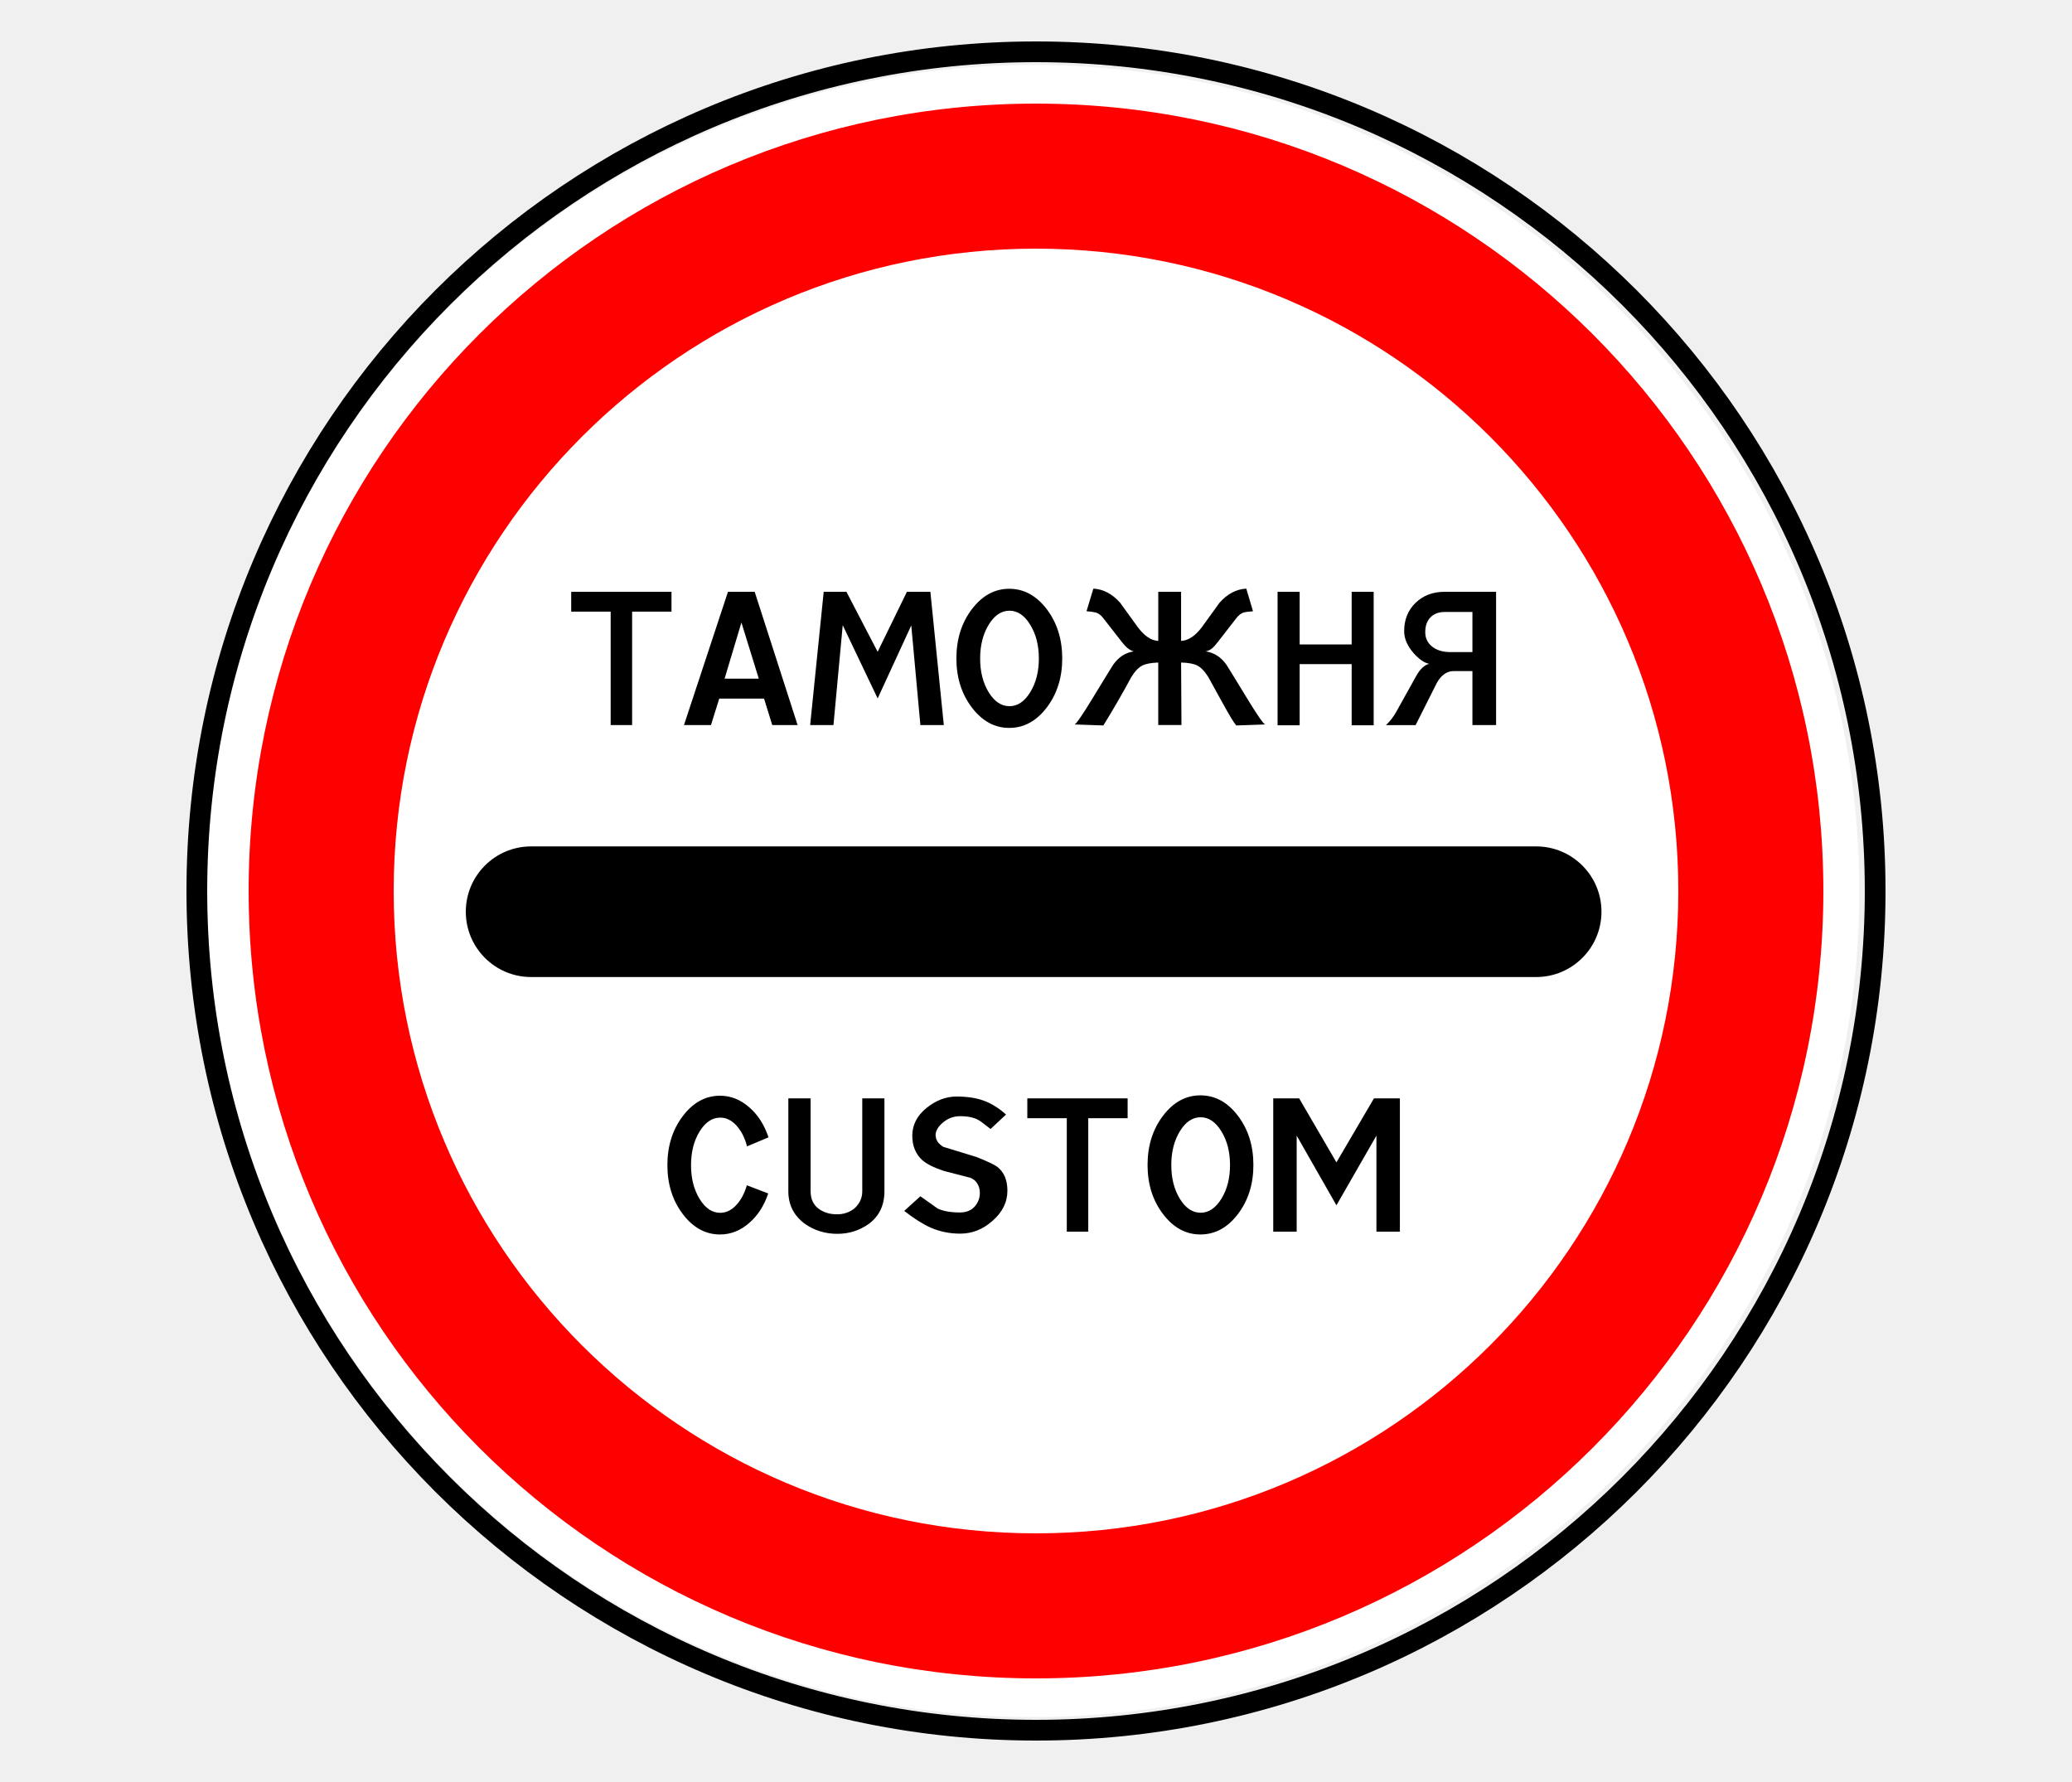
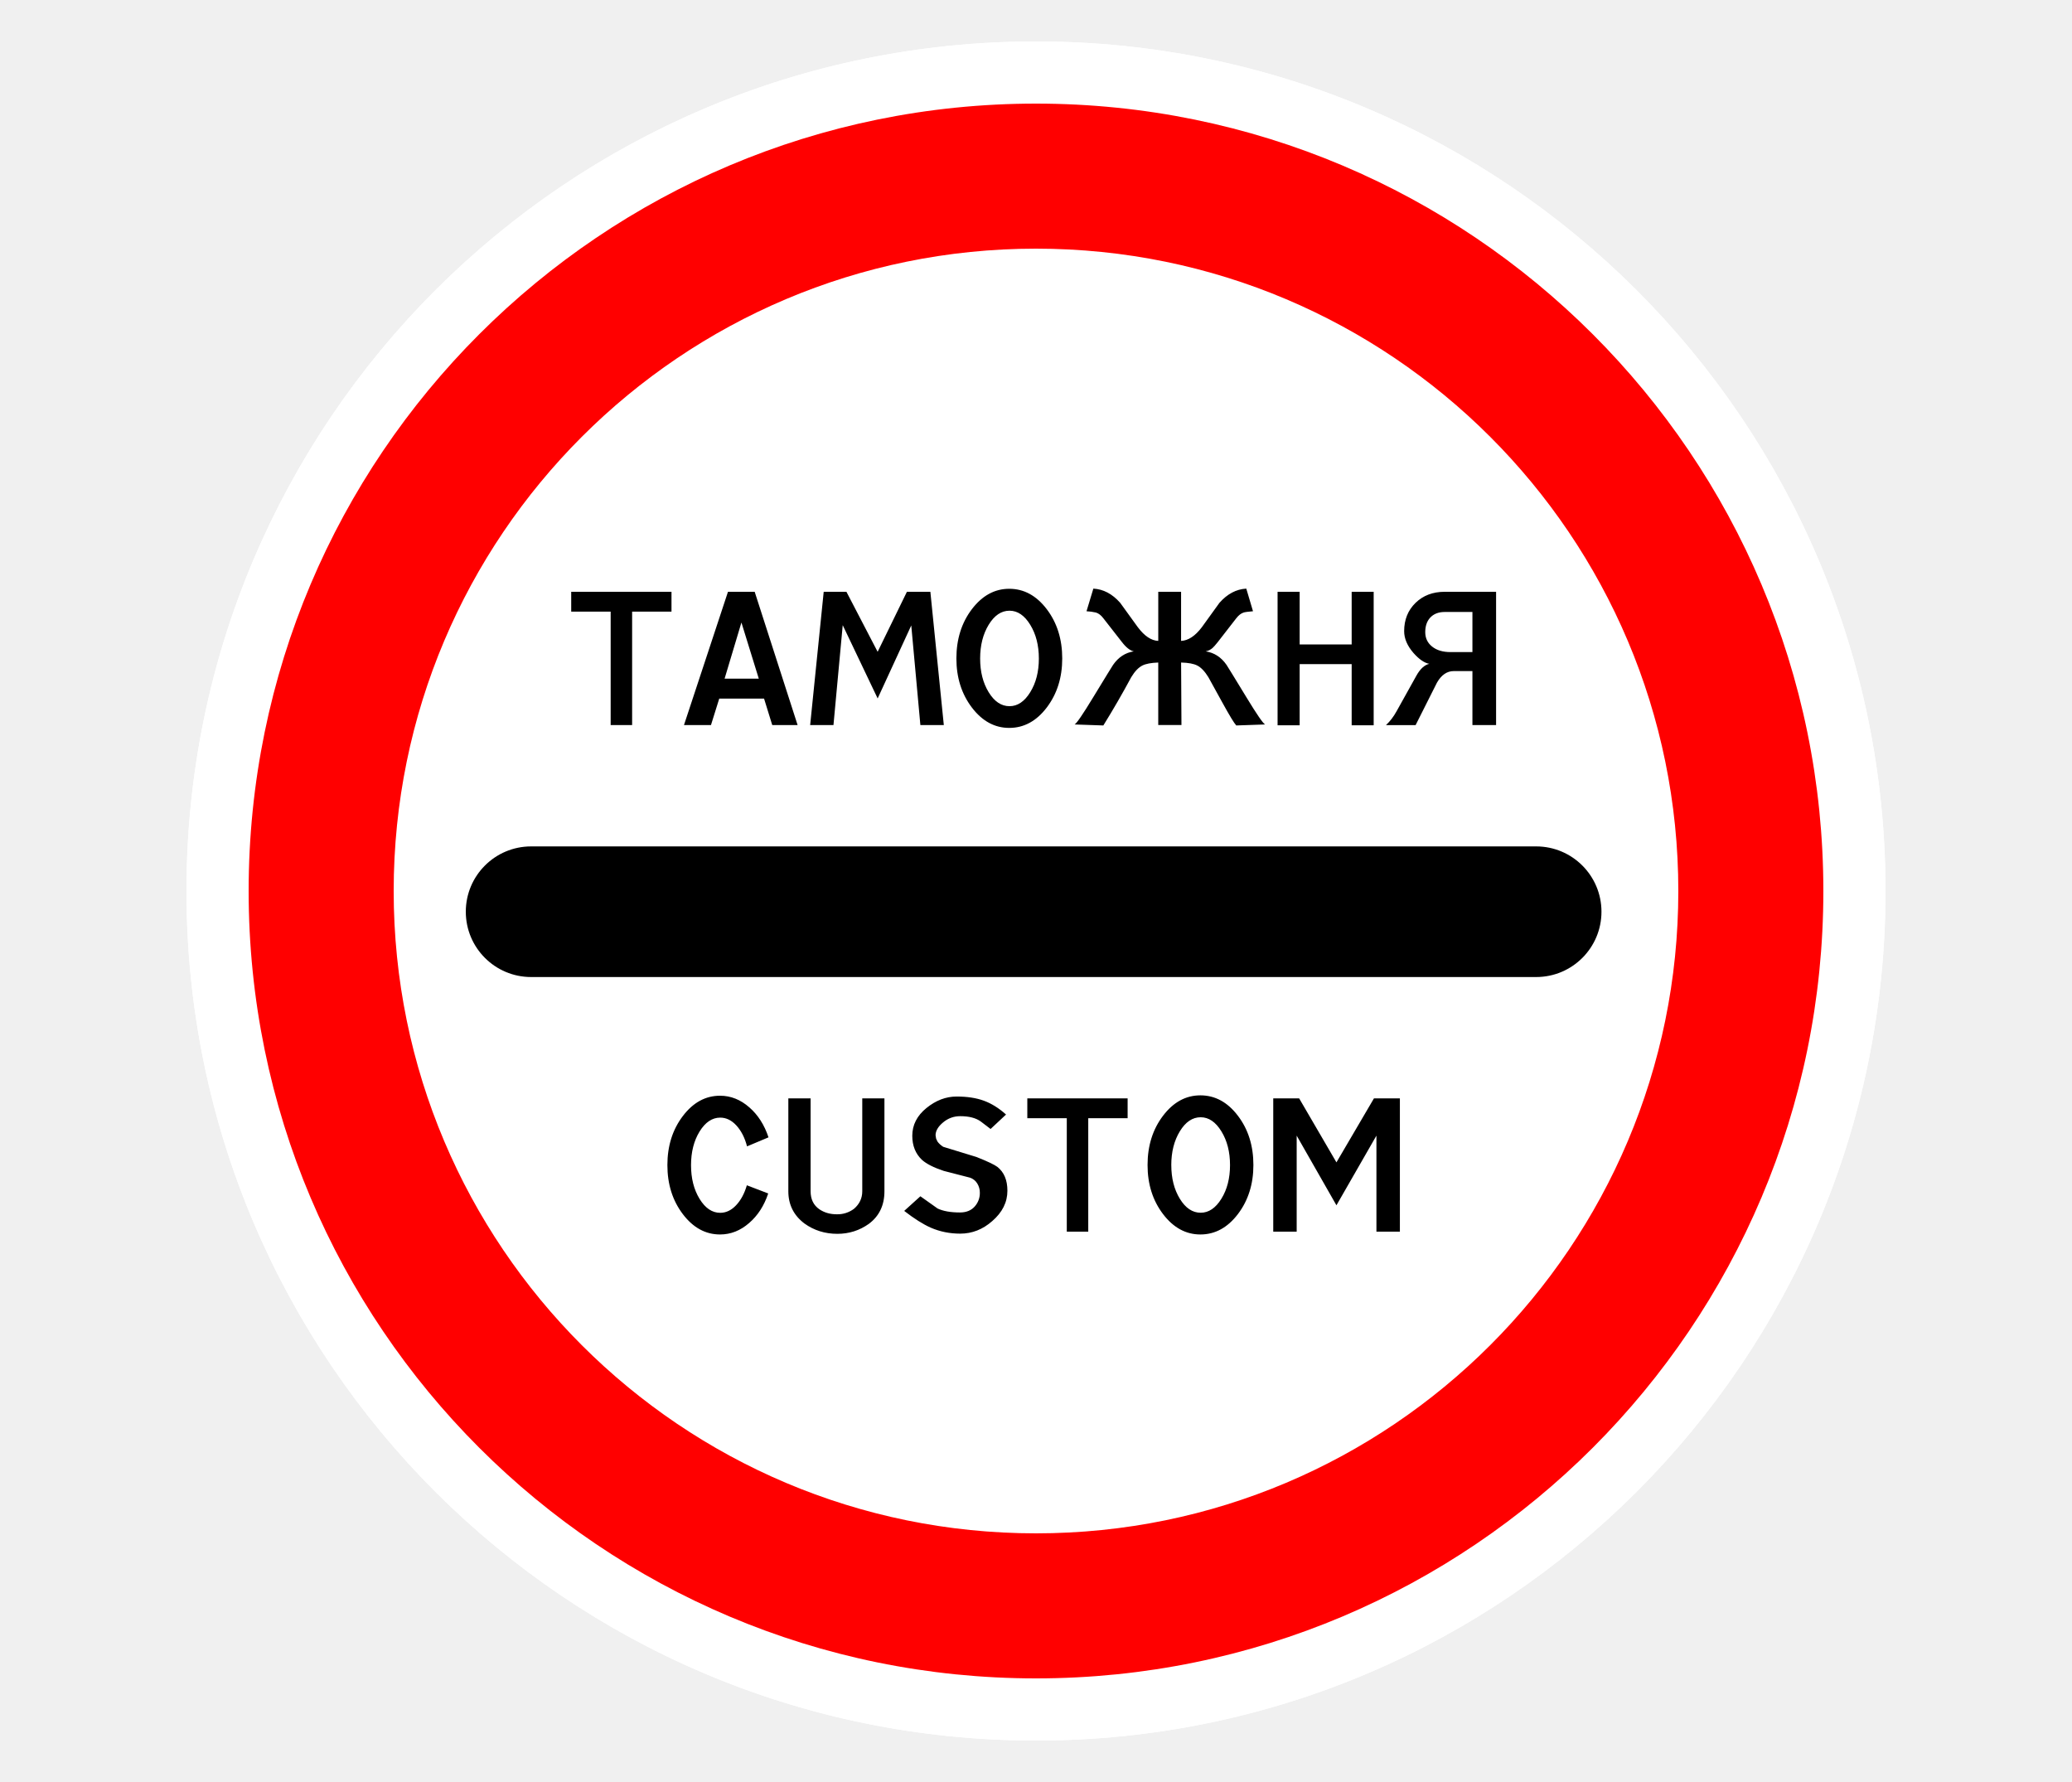
<svg xmlns="http://www.w3.org/2000/svg" width="100" height="86">
  <g fill="none" fill-rule="evenodd">
+     <path fill-rule="nonzero" fill="#FFF" stroke="#FFF" d="M90.5 43c0 22.368-18.132 40.5-40.5 40.5S9.5 65.368 9.5 43 27.632 2.5 50 2.5 90.5 20.632 90.5 43z" />
    <path d="M89.734 43A39.867 39.867 0 1 1 10 43a39.867 39.867 0 1 1 79.734 0z" fill="#FFF" fill-rule="nonzero" />
-     <path d="M90.5 43c0 22.368-18.132 40.5-40.5 40.5S9.5 65.368 9.5 43 27.632 2.5 50 2.5 90.5 20.632 90.5 43z" stroke="#000" />
+     <path stroke="#FFF" d="M90.5 43c0 22.368-18.132 40.5-40.5 40.5S9.5 65.368 9.5 43 27.632 2.5 50 2.5 90.5 20.632 90.5 43z" />
    <path d="M50 5C29.013 5 12 22.013 12 43s17.013 38 38 38 38-17.013 38-38S70.987 5 50 5zm0 7c17.12 0 31 13.88 31 31 0 17.12-13.88 31-31 31-17.12 0-31-13.88-31-31 0-17.12 13.88-31 31-31z" fill="red" fill-rule="nonzero" />
    <g fill="#000" fill-rule="nonzero">
      <path d="M25.633 47.152a3.152 3.152 0 0 1 0-6.304h48.506a3.152 3.152 0 1 1 0 6.304H25.633zM27.568 28.56h4.84v.957h-1.9v5.476h-1.036v-5.476h-1.904zM35.783 30.043l-.812 2.708h1.65l-.838-2.708zm-.65-1.483h1.29l2.072 6.433h-1.224l-.395-1.277h-2.164l-.399 1.277H33.01l2.124-6.433zM40.225 34.993H39.1l.654-6.433h1.097l1.506 2.896 1.413-2.896h1.132l.649 6.433H44.42l-.44-4.809-1.622 3.523-1.686-3.536zM47.304 31.781c0 .635.137 1.177.412 1.626.275.45.61.674 1.005.674.39 0 .723-.225 1-.674.278-.449.417-.99.417-1.626 0-.635-.139-1.178-.417-1.63-.277-.452-.61-.678-1-.678-.395 0-.73.226-1.005.678-.275.452-.412.995-.412 1.63zm-1.146-.004c0-.93.25-1.723.748-2.379.5-.655 1.1-.983 1.802-.983.708 0 1.311.328 1.81.983.499.656.748 1.449.748 2.379 0 .924-.25 1.714-.748 2.37-.499.655-1.102.982-1.81.982-.702 0-1.303-.327-1.802-.982-.498-.656-.748-1.446-.748-2.37zM53.25 35.011l-1.387-.048c.097-.05.393-.482.887-1.295.617-1.012.94-1.539.97-1.58.257-.371.59-.59 1-.653-.178-.036-.37-.186-.575-.452l-.895-1.146c-.111-.146-.23-.238-.36-.276a2.549 2.549 0 0 0-.452-.062l.33-1.092c.482.026.914.254 1.294.684.287.392.57.784.851 1.176.32.427.648.648.988.663v-2.37h1.101v2.37c.345-.015.679-.234 1-.658l.852-1.18c.38-.43.812-.659 1.295-.685l.324 1.092c-.24.02-.39.041-.452.062-.123.038-.241.13-.355.276l-.89 1.146c-.112.14-.196.235-.251.285a.694.694 0 0 1-.334.167c.413.064.748.282 1.005.653.03.041.353.568.97 1.58.495.813.791 1.245.891 1.295l-1.391.048c-.103-.108-.326-.477-.672-1.106l-.675-1.224c-.173-.281-.351-.468-.536-.562-.17-.088-.43-.136-.78-.145l.017 3.015H55.9v-3.015c-.344.012-.6.06-.767.145-.187.094-.366.281-.536.562a43.694 43.694 0 0 1-1.347 2.33zM65.235 28.56h1.062v6.442h-1.062V32.05h-2.51v2.953h-1.066V28.56h1.066v2.541h2.51zM69.725 29.534c-.301 0-.537.094-.707.281-.155.173-.232.404-.232.694 0 .286.11.518.331.695.221.177.517.266.889.266h1.057v-1.936h-1.338zm2.48-.974v6.433h-1.142v-2.606h-.904c-.324 0-.594.186-.807.557-.345.682-.69 1.365-1.031 2.05h-1.43c.195-.182.365-.403.508-.663l.961-1.725c.179-.322.385-.512.619-.57-.234-.041-.487-.215-.76-.522-.3-.346-.451-.697-.451-1.054 0-.553.183-1.007.548-1.364.366-.357.835-.536 1.409-.536h2.48z" />
      <g>
        <path d="M32.21 56.228c0-.925.249-1.714.746-2.368.497-.654 1.095-.98 1.795-.98.517 0 .99.188 1.417.565.416.363.723.844.922 1.444l-1.036.435c-.108-.416-.279-.75-.511-1.005-.233-.255-.494-.382-.784-.382-.389 0-.72.224-.996.671-.275.448-.412.99-.412 1.624 0 .635.137 1.177.412 1.626.275.449.607.673.996.673.281 0 .537-.121.766-.364.23-.243.403-.564.52-.965l1.031.395c-.198.594-.506 1.069-.921 1.426-.421.368-.89.553-1.404.553-.7 0-1.298-.327-1.795-.981-.497-.654-.746-1.443-.746-2.367zM40.413 59.545c.561 0 1.069-.16 1.522-.483.5-.374.75-.898.75-1.57v-4.485h-1.07v4.484c0 .334-.132.615-.395.843a1.324 1.324 0 0 1-.834.268c-.322 0-.602-.08-.842-.242-.281-.196-.422-.485-.422-.869v-4.484h-1.075v4.484c0 .647.26 1.166.781 1.558.46.33.988.496 1.585.496zM44.42 57.733l.834.592c.272.126.63.189 1.075.189.304 0 .54-.095.709-.283a.967.967 0 0 0 .252-.665.84.84 0 0 0-.125-.452.655.655 0 0 0-.353-.28l-1.264-.326c-.483-.16-.833-.338-1.049-.53-.313-.296-.47-.684-.47-1.164 0-.523.228-.97.683-1.34.455-.37.94-.555 1.455-.555.511 0 .951.067 1.318.202.367.134.724.357 1.069.667l-.746.697-.465-.355c-.237-.176-.57-.263-1.001-.263-.31 0-.586.1-.827.302-.242.202-.362.409-.362.62l.026.162.066.14c.067.094.16.178.276.254l1.607.492c.53.21.865.37 1.009.478.322.255.483.638.483 1.15 0 .556-.245 1.044-.733 1.466-.457.403-.972.605-1.545.605-.506 0-.981-.096-1.426-.29-.372-.166-.797-.435-1.277-.807l.781-.706zM49.581 53.007h4.841v.957h-1.9v5.476h-1.036v-5.476h-1.905zM56.53 56.228c0 .634.137 1.176.412 1.625.275.45.61.674 1.005.674.389 0 .722-.225 1-.674.278-.449.417-.99.417-1.625s-.139-1.179-.417-1.63c-.278-.453-.611-.679-1-.679-.395 0-.73.226-1.005.678-.275.452-.413.996-.413 1.63zm-1.146-.005c0-.93.25-1.723.748-2.378.499-.656 1.1-.983 1.801-.983.708 0 1.312.327 1.81.983.5.655.749 1.448.749 2.378 0 .925-.25 1.714-.748 2.37-.5.655-1.103.983-1.81.983-.703 0-1.303-.328-1.802-.983-.499-.656-.748-1.445-.748-2.37zM66.311 53.007h1.251v6.433H66.43v-4.634l-1.93 3.362-1.919-3.362v4.634H61.45v-6.433H62.7l1.8 3.089z" />
      </g>
    </g>
  </g>
</svg>
